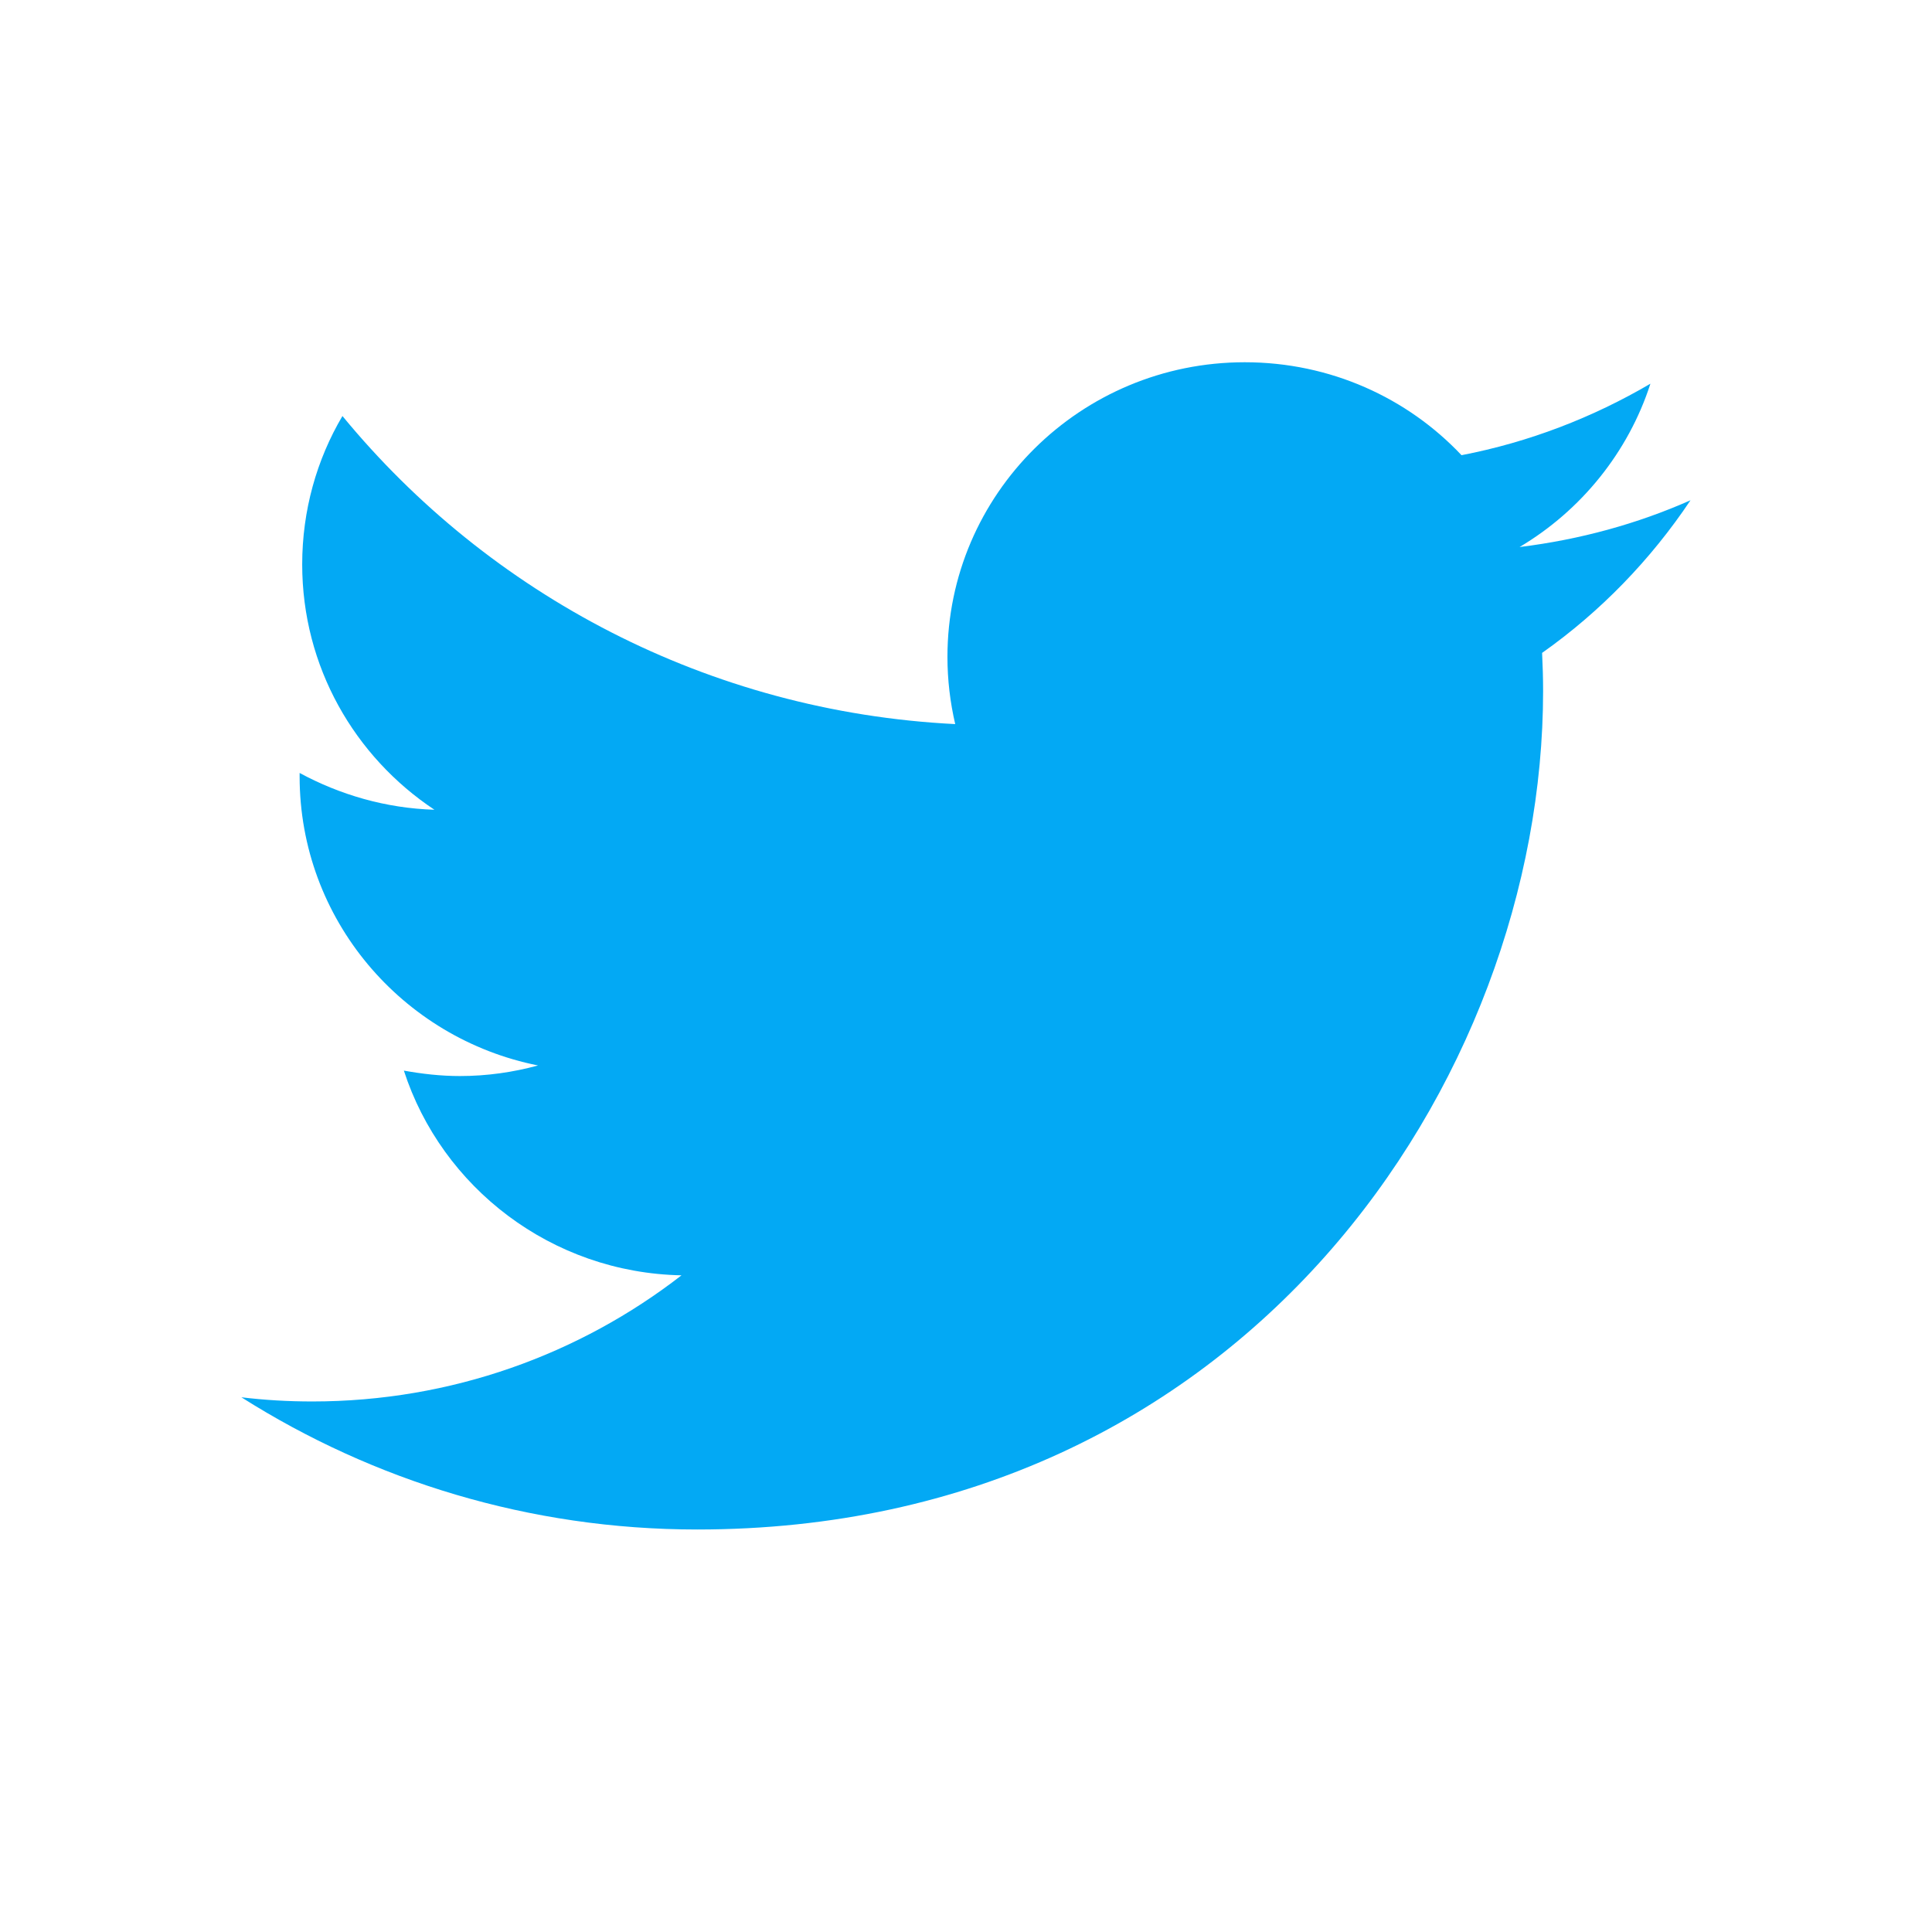
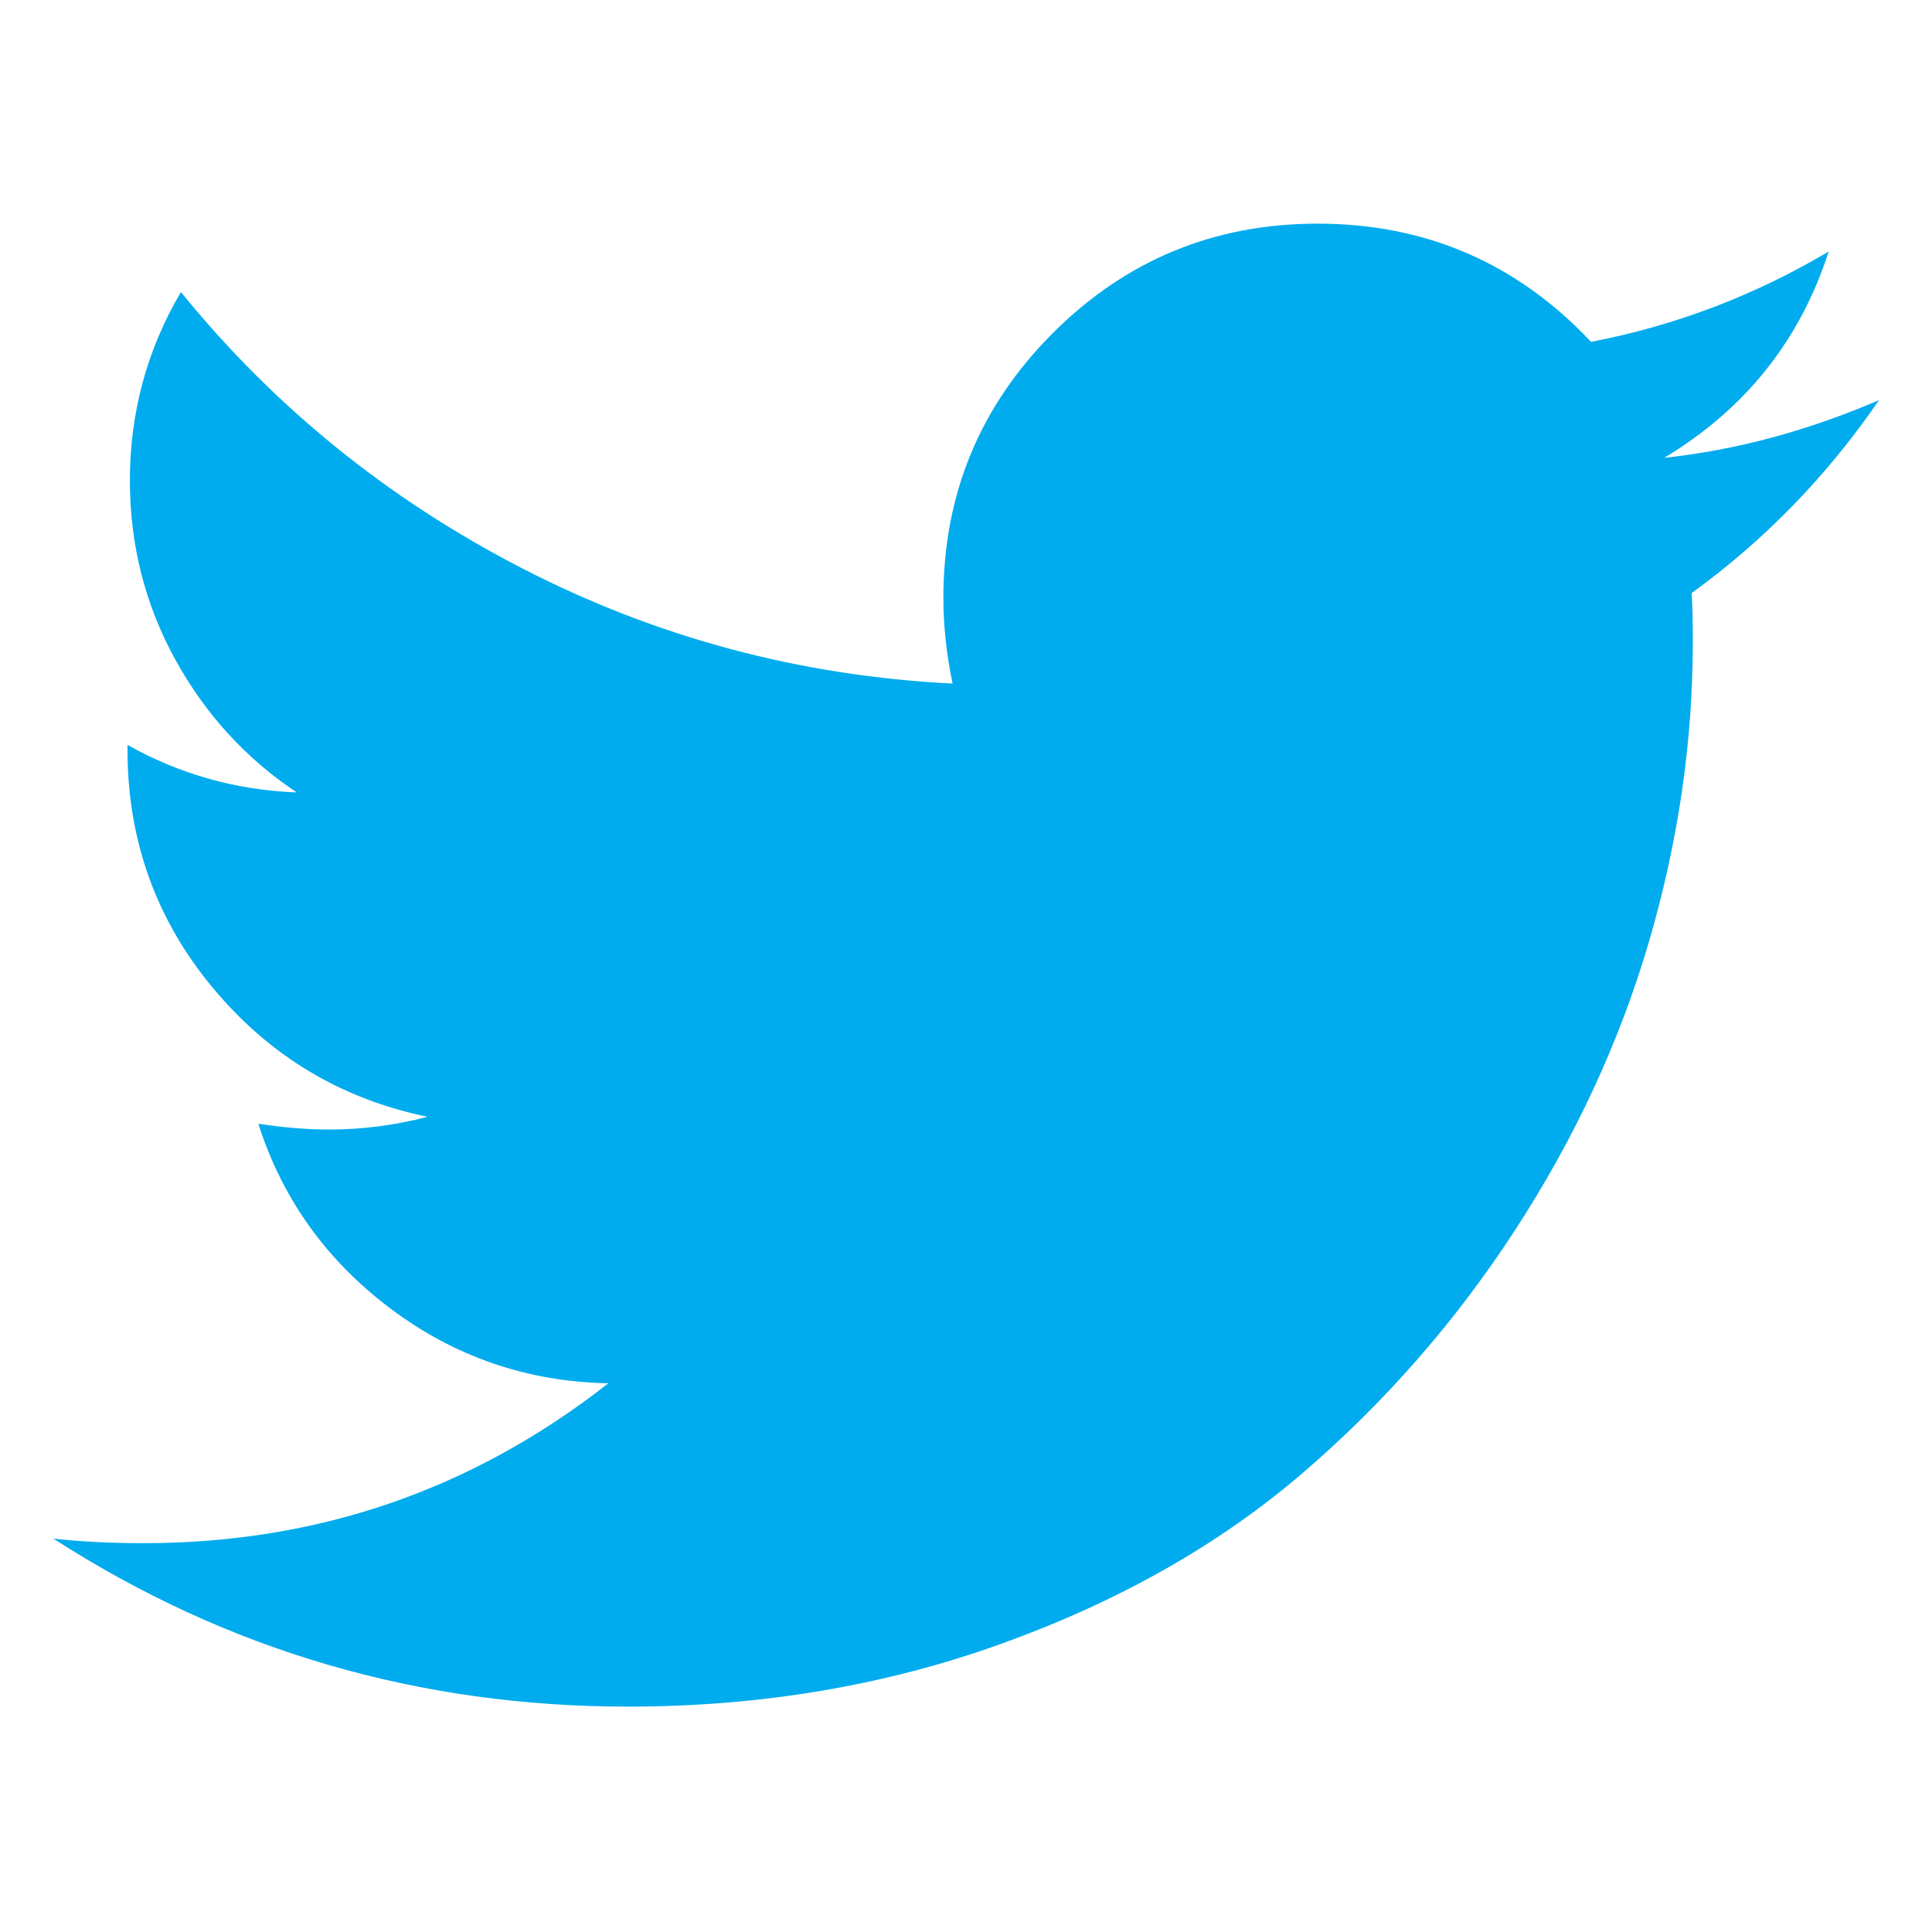
- <svg xmlns="http://www.w3.org/2000/svg" viewBox="0 0 48 48" width="48px" height="48px">
-   <path fill="#03A9F4" d="M42,12.429c-1.323,0.586-2.746,0.977-4.247,1.162c1.526-0.906,2.7-2.351,3.251-4.058c-1.428,0.837-3.01,1.452-4.693,1.776C34.967,9.884,33.05,9,30.926,9c-4.08,0-7.387,3.278-7.387,7.32c0,0.572,0.067,1.129,0.193,1.67c-6.138-0.308-11.582-3.226-15.224-7.654c-0.64,1.082-1,2.349-1,3.686c0,2.541,1.301,4.778,3.285,6.096c-1.211-0.037-2.351-0.374-3.349-0.914c0,0.022,0,0.055,0,0.086c0,3.551,2.547,6.508,5.923,7.181c-0.617,0.169-1.269,0.263-1.941,0.263c-0.477,0-0.942-0.054-1.392-0.135c0.94,2.902,3.667,5.023,6.898,5.086c-2.528,1.96-5.712,3.134-9.174,3.134c-0.598,0-1.183-0.034-1.761-0.104C9.268,36.786,13.152,38,17.321,38c13.585,0,21.017-11.156,21.017-20.834c0-0.317-0.01-0.633-0.025-0.945C39.763,15.197,41.013,13.905,42,12.429" />
+ <svg xmlns="http://www.w3.org/2000/svg" t="1649167064127" class="icon" viewBox="0 0 1024 1024" version="1.1" p-id="2168" width="200" height="200">
+   <path d="M996.12 211.772c-27.41 40.139-60.586 74.338-99.524 102.58 0.419 5.715 0.628 14.311 0.628 25.788 0 53.242-7.782 106.353-23.346 159.333-15.565 52.986-39.201 103.845-70.903 152.58-31.707 48.735-69.47 91.84-113.279 129.306-43.813 37.474-96.638 67.37-158.477 89.693-61.84 22.323-127.951 33.491-198.335 33.491-110.943 0-212.483-29.692-304.613-89.063 14.305 1.622 30.264 2.434 47.876 2.434 92.13 0 174.226-28.247 246.284-84.738-42.974-0.84-81.467-14.043-115.478-39.62-34.01-25.57-57.358-58.222-70.042-97.94 13.519 2.04 26.018 3.063 37.495 3.063 17.612 0 35.008-2.256 52.2-6.764-45.855-9.43-83.828-32.252-113.908-68.466-30.08-36.208-45.12-78.268-45.12-126.163v-2.44c27.829 15.564 57.726 23.95 89.694 25.157-27.04-18.026-48.532-41.557-64.463-70.591-15.932-29.03-23.926-60.552-23.973-94.563 0-36.055 9.01-69.41 27.042-100.067 49.525 60.998 109.815 109.812 180.881 146.446 71.06 36.63 147.106 56.99 228.126 61.078-3.249-15.565-4.874-30.71-4.874-45.435 0-54.868 19.337-101.641 58.013-140.316s85.45-58.012 140.32-58.012c57.332 0 105.649 20.886 144.955 62.65 44.653-8.595 86.63-24.553 125.93-47.873-15.144 47.06-44.201 83.511-87.176 109.344 38.1-4.088 76.173-14.33 114.218-30.735l-0.151-0.157z" fill="#00ACED" p-id="2169" />
</svg>
